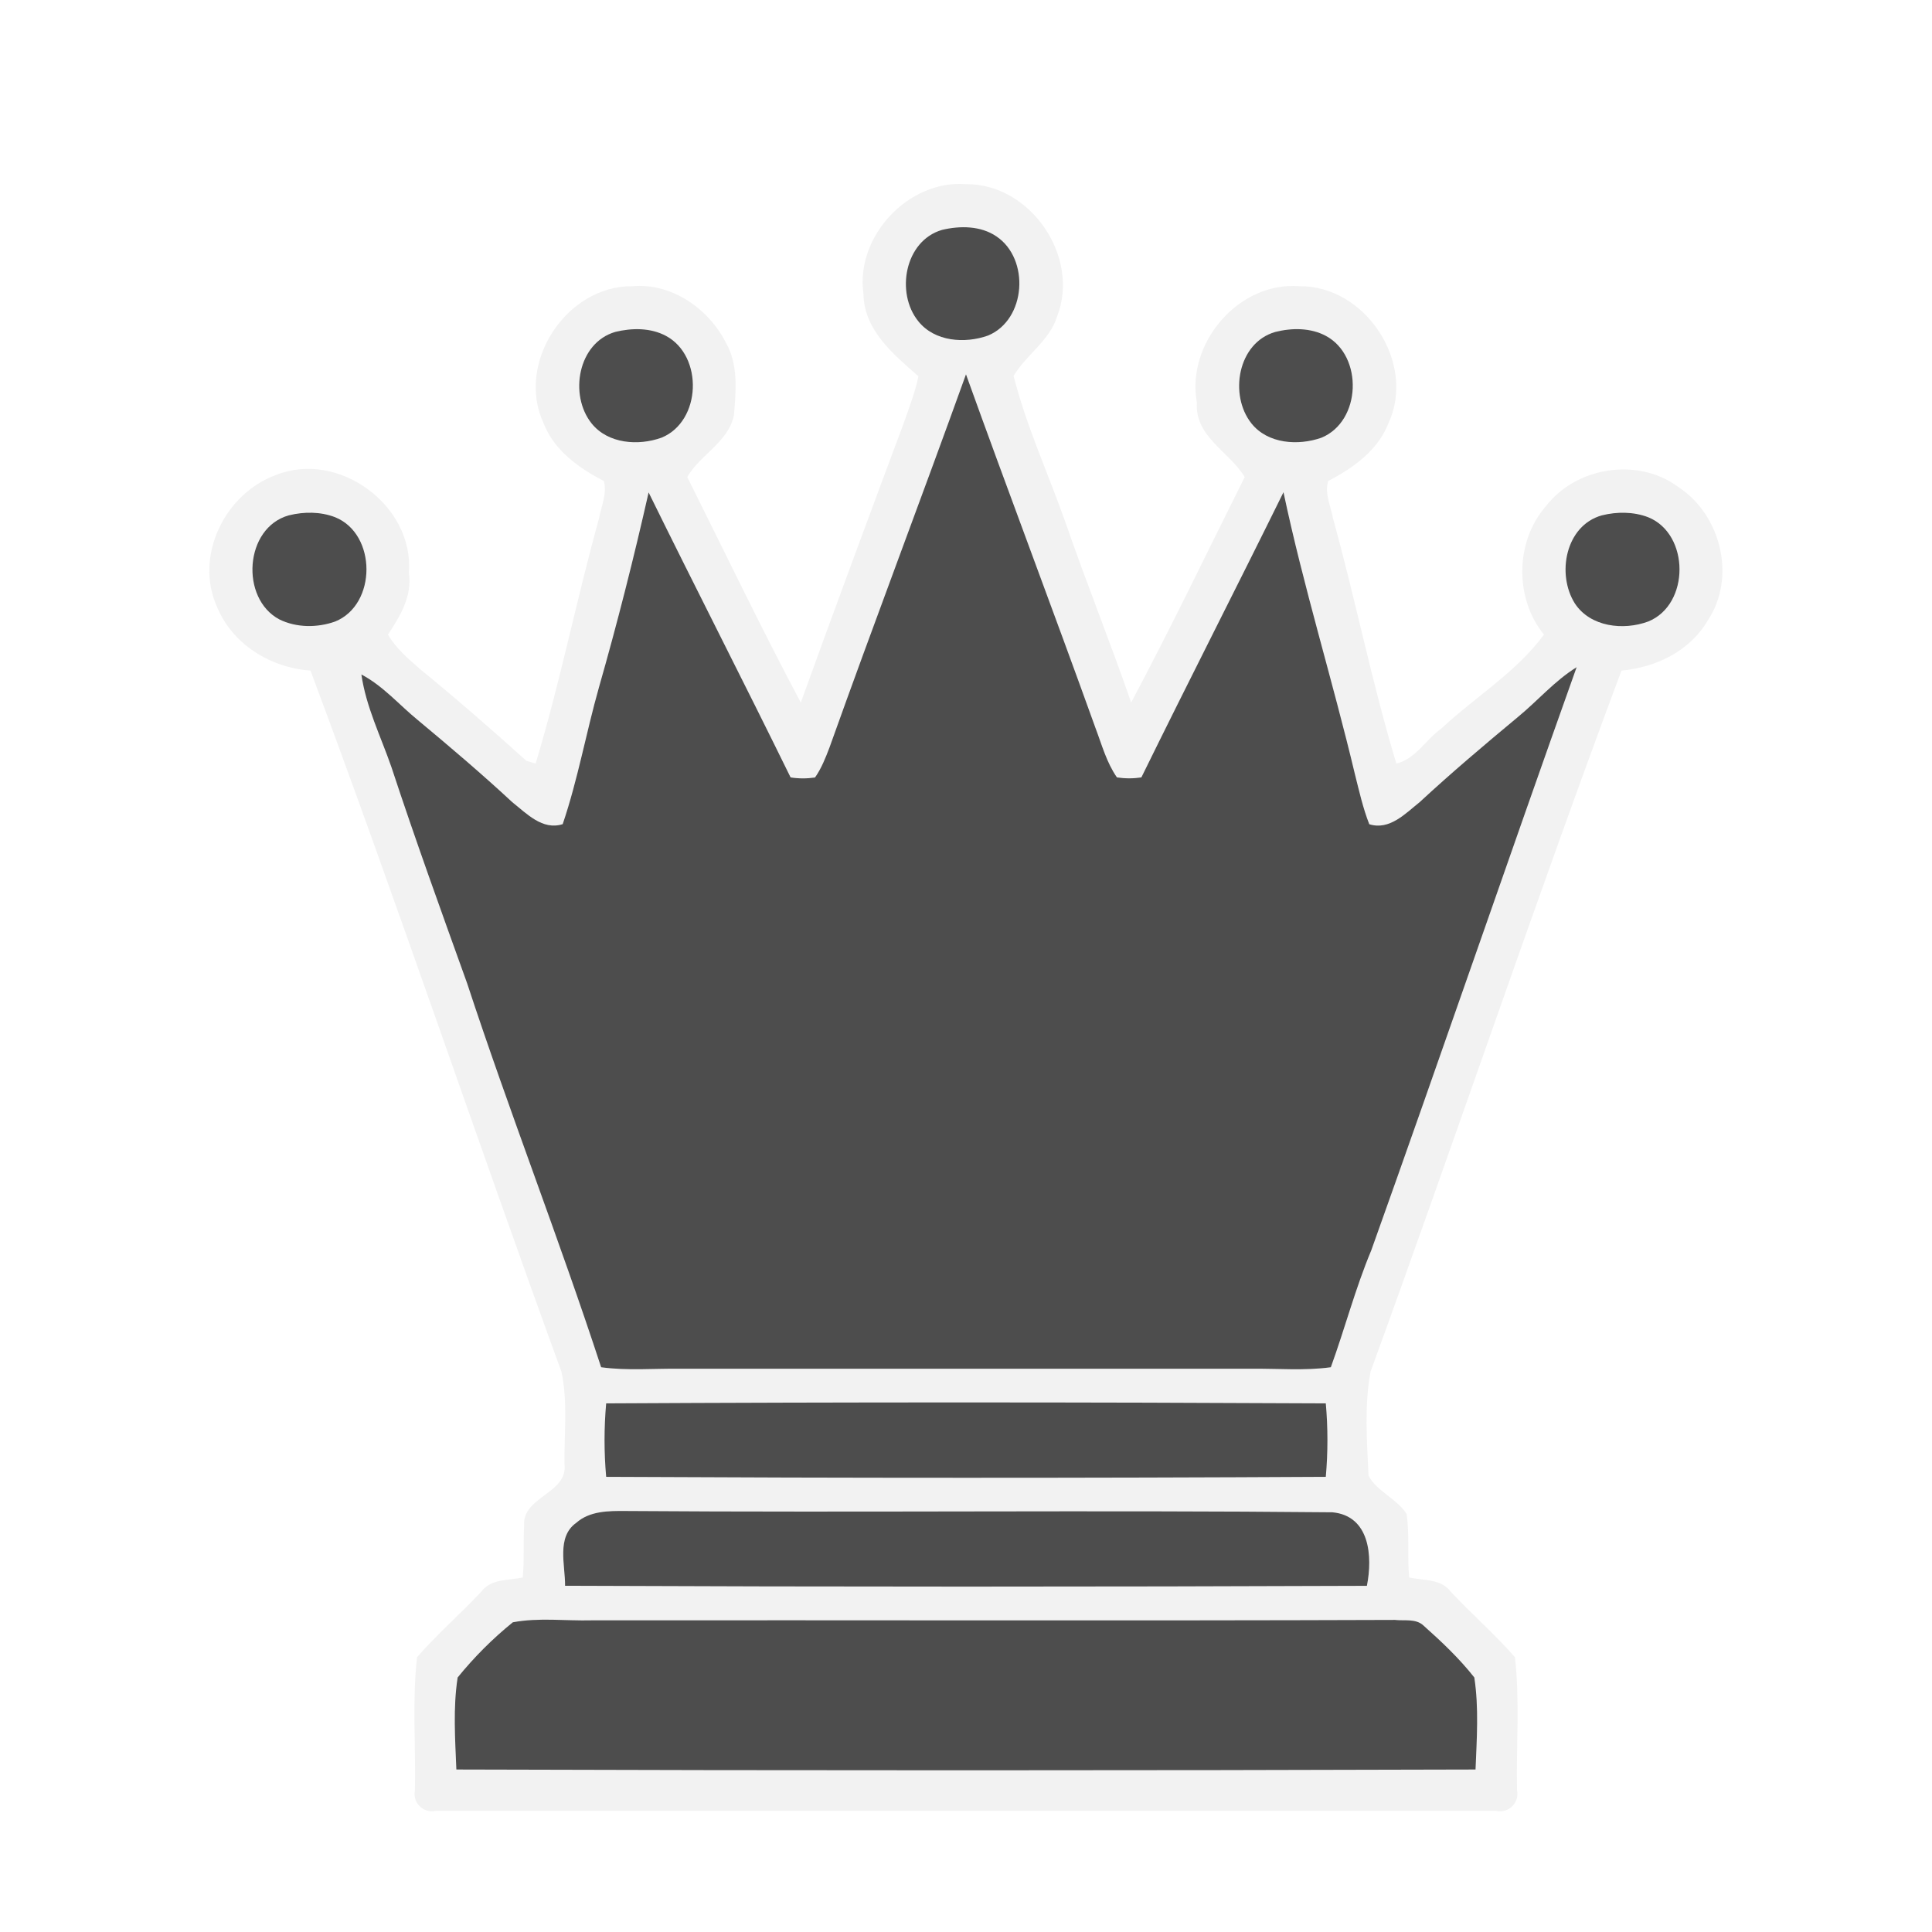
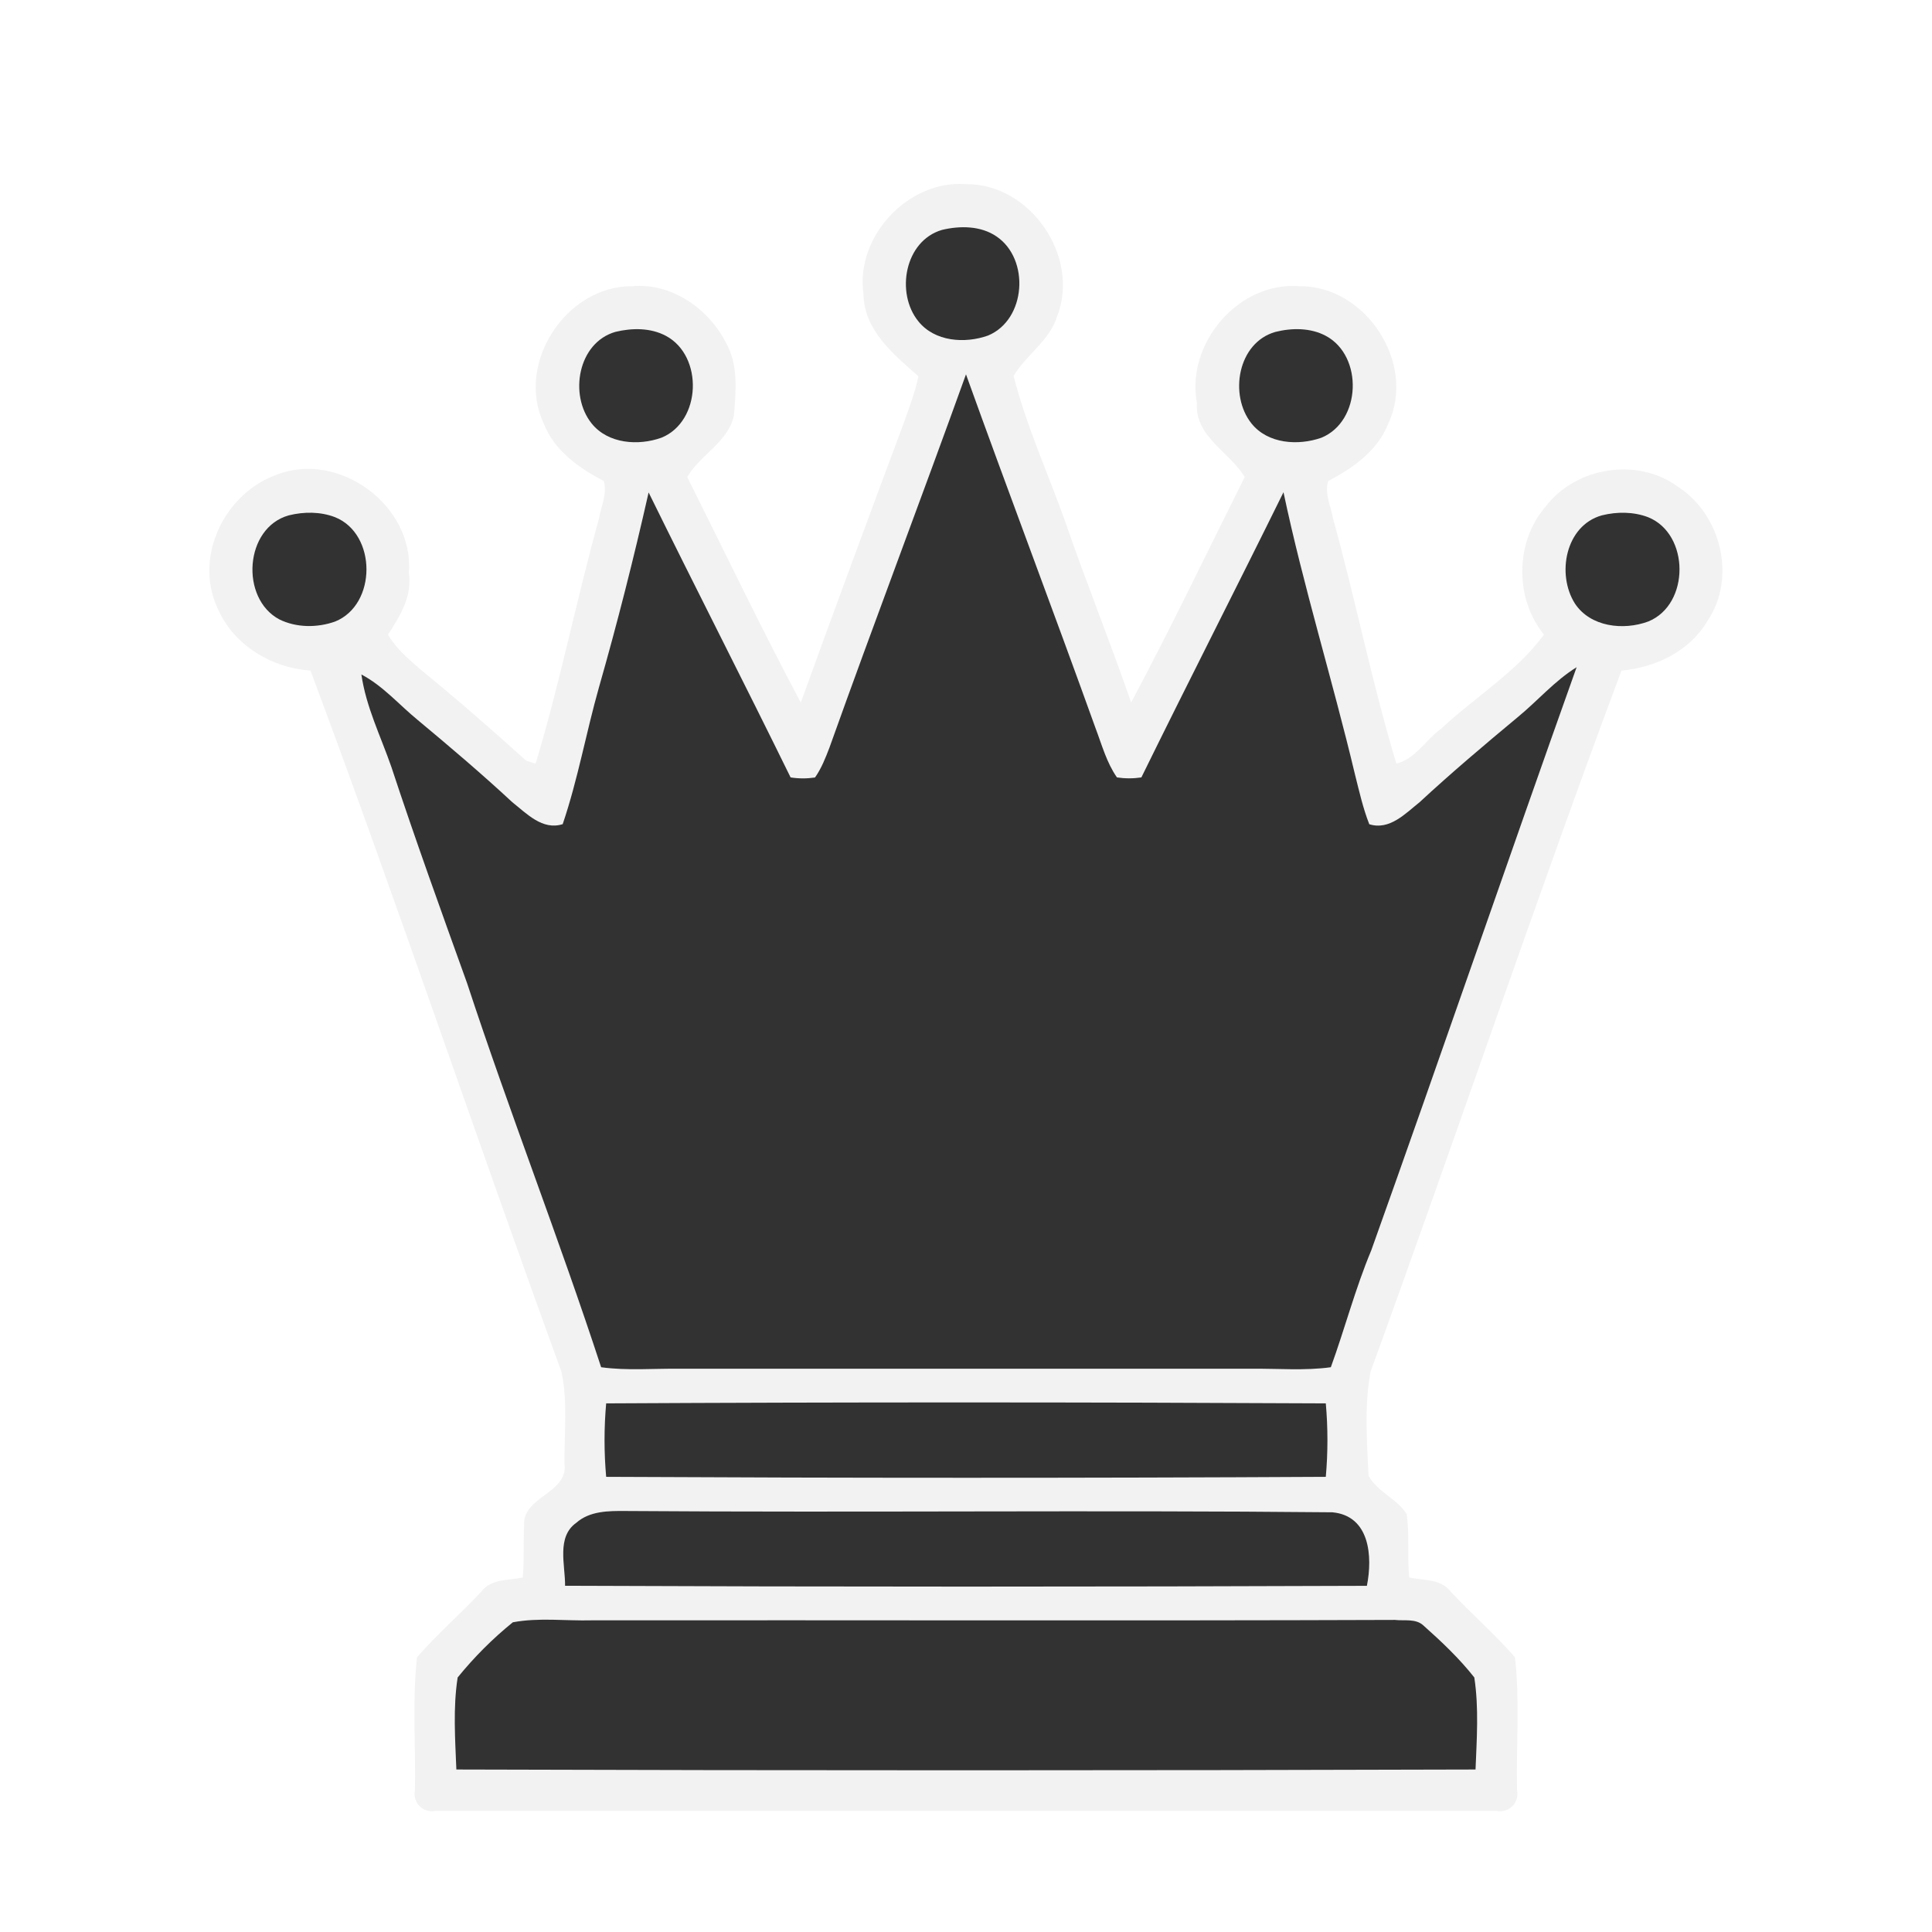
<svg xmlns="http://www.w3.org/2000/svg" id="svg2" height="256pt" viewBox="0 0 256 256" width="256pt" version="1.1">
+   <defs id="defs18" />
  <g id="#d9d9d9ff" fill="#f2f2f2" transform="matrix(.90146 0 0 .90146 12.611 12.783)">
    <path id="path5" fill="#f2f2f2" d="m112.93 29.01c-1.21-8.42 6.6-16.79 15.08-16.12 9.44-0.1 16.84 10.66 13.37 19.48-1.13 3.58-4.55 5.61-6.38 8.71 1.86 7.32 5.03 14.23 7.56 21.34 3.08 8.95 6.63 17.72 9.72 26.66 5.81-10.9 11.16-22.08 16.69-33.14-2.23-3.71-7.37-5.95-7.03-10.92-1.61-8.73 6.12-17.84 15.07-17.13 9.72-0.12 17.23 11.31 13.07 20.18-1.57 4.01-5.18 6.53-8.84 8.46-0.56 1.83 0.39 3.7 0.71 5.49 3.31 11.96 5.72 24.17 9.31 36.04 2.82-0.68 4.35-3.54 6.62-5.16 4.96-4.64 11.02-8.28 15.08-13.8-4.34-5.31-4.25-13.67 0.27-18.86 4.46-5.79 13.48-7.24 19.41-2.88 6.34 4.08 8.63 13.32 4.39 19.67-2.64 4.51-7.61 6.89-12.68 7.36-12.77 34.15-24.38 68.77-36.88 103.04-0.94 5.01-0.53 10.23-0.3 15.3 1.23 2.33 4.16 3.36 5.6 5.63 0.45 3.09 0.07 6.23 0.38 9.33 2.1 0.48 4.64 0.15 6.09 2.08 3.08 3.29 6.49 6.25 9.45 9.64 0.74 6.47 0.17 13.05 0.31 19.56 0.37 1.83-1.2 3.4-3.03 3.03h-155.94c-1.83 0.37-3.4-1.2-3.03-3.03 0.14-6.51-0.42-13.09 0.31-19.56 2.96-3.39 6.37-6.35 9.44-9.63 1.45-1.94 3.99-1.62 6.1-2.09 0.24-2.55 0.07-5.11 0.2-7.65-0.28-4.25 6.46-4.69 5.94-9-0.07-4.53 0.51-9.16-0.46-13.61-12.5-34.27-24.11-68.89-36.88-103.04-5.84-0.42-11.43-3.81-13.72-9.32-3.41-7.49 1.13-16.73 8.7-19.45 9.19-3.64 20.28 4.54 19.48 14.38 0.52 3.44-1.27 6.36-3.07 9.1 1.18 2.03 3 3.58 4.75 5.1 5.31 4.34 10.5 8.85 15.59 13.45 0.34 0.1 1.02 0.31 1.36 0.41 3.59-11.87 6-24.08 9.32-36.04 0.32-1.79 1.22-3.65 0.71-5.49-3.67-1.92-7.27-4.45-8.84-8.46-4.17-8.87 3.34-20.3 13.06-20.18 5.78-0.51 11.23 3.34 13.76 8.37 1.8 3.21 1.44 7.07 1.14 10.6-0.82 3.95-4.95 5.78-6.86 9.08 5.53 11.06 10.88 22.24 16.69 33.15 4.97-13.77 10.06-27.49 15.18-41.21 0.77-2.22 1.63-4.43 2.11-6.75-3.66-3.22-8.01-6.77-8.08-12.12m11.55-9.4c-5.5 1.6-6.85 9.28-3.49 13.43 2.4 3.01 6.85 3.32 10.26 2.1 5.61-2.34 6.16-11.25 1.23-14.57-2.31-1.58-5.37-1.59-8-0.96m-48.01 14.99c-5.53 1.59-6.84 9.29-3.5 13.46 2.41 3.01 6.88 3.32 10.29 2.09 5.86-2.41 6.16-12.01 0.64-14.96-2.26-1.21-5-1.18-7.43-0.59m97 0.01c-5.54 1.58-6.83 9.28-3.51 13.45 2.41 3.02 6.88 3.3 10.29 2.1 5.87-2.42 6.17-12.01 0.65-14.97-2.25-1.21-5.01-1.19-7.43-0.58m-65.54 61.1c-0.58 1.52-1.18 3.05-2.12 4.39-1.2 0.18-2.39 0.18-3.59-0.01-6.86-13.99-13.99-27.89-20.87-41.89-2.17 9.61-4.59 19.17-7.3 28.65-1.89 6.67-3.1 13.54-5.33 20.11-2.97 0.95-5.3-1.56-7.41-3.23-4.5-4.18-9.18-8.15-13.9-12.08-2.74-2.24-5.1-5.02-8.28-6.69 0.68 4.76 2.85 9.1 4.41 13.6 3.51 10.66 7.33 21.22 11.13 31.79 6.22 18.93 13.51 37.51 19.7 56.44 3.85 0.53 7.75 0.17 11.63 0.22h84c3.87-0.04 7.77 0.31 11.63-0.22 2.07-5.7 3.6-11.59 5.95-17.2 10.19-28.52 20.01-57.18 30.18-85.7-3.23 2-5.71 4.92-8.62 7.31-4.91 4.08-9.78 8.2-14.46 12.53-2.1 1.68-4.44 4.18-7.4 3.24-0.93-2.37-1.48-4.86-2.1-7.31-3.3-13.88-7.56-27.52-10.51-41.49-6.9 14-14.02 27.92-20.89 41.92-1.2 0.18-2.39 0.18-3.59 0-1.53-2.19-2.22-4.81-3.16-7.28-6.24-17.36-12.79-34.62-19.03-51.97-6.59 18.32-13.52 36.52-20.07 54.87m-79.47-34.14c-6.52 1.82-7.18 12.2-1.4 15.29 2.52 1.25 5.6 1.25 8.21 0.32 6.15-2.48 6.14-12.88-0.01-15.34-2.15-0.83-4.58-0.82-6.8-0.27m193.01 0c-5.37 1.49-6.69 8.68-3.96 12.97 2.28 3.45 7.13 3.98 10.76 2.64 6.16-2.47 6.14-12.88-0.01-15.34-2.15-0.82-4.58-0.82-6.79-0.27m-146.36 130.53c-0.32 3.59-0.32 7.21 0 10.8 35.25 0.18 70.53 0.19 105.78 0 0.32-3.59 0.32-7.21 0-10.8-35.25-0.18-70.53-0.19-105.78 0m-4.4 17.56c-2.93 2.08-1.61 6.21-1.64 9.25 39.28 0.17 78.58 0.16 117.86 0.01 0.86-4.33 0.44-10.29-5.07-10.81-34.62-0.34-69.26 0.06-103.88-0.19-2.51-0.02-5.28-0.02-7.27 1.74m-9.32 14.62c-2.97 2.4-5.7 5.14-8.11 8.11-0.69 4.46-0.37 9.03-0.19 13.53 49.93 0.16 99.89 0.15 149.81 0 0.18-4.5 0.5-9.07-0.18-13.53-2.21-2.81-4.83-5.28-7.49-7.65-1.12-1.04-2.81-0.65-4.18-0.81-39.35 0.14-78.7 0.02-118.05 0.06-3.87 0.1-7.79-0.43-11.61 0.29z" />
  </g>
-   <g id="#646464ff" fill="#4d4d4d" transform="matrix(.90146 0 0 .90146 12.611 12.783)">
-     <path id="path8" d="m124.48 19.61c2.63-0.63 5.69-0.62 8 0.96 4.93 3.32 4.38 12.23-1.23 14.57-3.41 1.22-7.86 0.91-10.26-2.1-3.36-4.15-2.01-11.83 3.49-13.43z" />
-     <path id="path10" d="m76.47 34.6c2.43-0.59 5.17-0.62 7.43 0.59 5.52 2.95 5.22 12.55-0.64 14.96-3.41 1.23-7.88 0.92-10.29-2.09-3.34-4.17-2.03-11.87 3.5-13.46z" />
-     <path id="path12" d="m173.47 34.61c2.42-0.61 5.18-0.63 7.43 0.58 5.52 2.96 5.22 12.55-0.65 14.97-3.41 1.2-7.88 0.92-10.29-2.1-3.32-4.17-2.03-11.87 3.51-13.45z" />
-     <path id="path14" d="m107.93 95.71c6.55-18.35 13.48-36.55 20.07-54.87 6.24 17.35 12.79 34.61 19.03 51.97 0.94 2.47 1.63 5.09 3.16 7.28 1.2 0.18 2.39 0.18 3.59 0 6.87-14 13.99-27.92 20.89-41.92 2.95 13.97 7.21 27.61 10.51 41.49 0.62 2.45 1.17 4.94 2.1 7.31 2.96 0.94 5.3-1.56 7.4-3.24 4.68-4.33 9.55-8.45 14.46-12.53 2.91-2.39 5.39-5.31 8.62-7.31-10.17 28.52-19.99 57.18-30.18 85.7-2.35 5.61-3.88 11.5-5.95 17.2-3.86 0.53-7.76 0.18-11.63 0.22h-84c-3.88-0.05-7.78 0.31-11.63-0.22-6.19-18.93-13.48-37.51-19.7-56.44-3.8-10.57-7.62-21.13-11.13-31.79-1.56-4.5-3.73-8.84-4.41-13.6 3.18 1.67 5.54 4.45 8.28 6.69 4.72 3.93 9.4 7.9 13.9 12.08 2.11 1.67 4.44 4.18 7.41 3.23 2.23-6.57 3.44-13.44 5.33-20.11 2.71-9.48 5.13-19.04 7.3-28.65 6.88 14 14.01 27.9 20.87 41.89 1.2 0.19 2.39 0.19 3.59 0.01 0.94-1.34 1.54-2.87 2.12-4.39z" />
-     <path id="path16" d="m28.46 61.57c2.22-0.55 4.65-0.56 6.8 0.27 6.15 2.46 6.16 12.86 0.01 15.34-2.61 0.93-5.69 0.93-8.21-0.32-5.78-3.09-5.12-13.47 1.4-15.29z" />
-     <path id="path18" d="m221.47 61.57c2.21-0.55 4.64-0.55 6.79 0.27 6.15 2.46 6.17 12.87 0.01 15.34-3.63 1.34-8.48 0.81-10.76-2.64-2.73-4.29-1.41-11.48 3.96-12.97z" />
-     <path id="path20" d="m75.11 192.1c35.25-0.19 70.53-0.18 105.78 0 0.32 3.59 0.32 7.21 0 10.8-35.25 0.19-70.53 0.18-105.78 0-0.32-3.59-0.32-7.21 0-10.8z" />
-     <path id="path22" d="m70.71 209.66c1.99-1.76 4.76-1.76 7.27-1.74 34.62 0.25 69.26-0.15 103.88 0.19 5.51 0.52 5.93 6.48 5.07 10.81-39.28 0.15-78.58 0.16-117.86-0.01 0.03-3.04-1.29-7.17 1.64-9.25z" />
-     <path id="path24" d="m61.39 224.28c3.82-0.72 7.74-0.19 11.61-0.29 39.35-0.04 78.7 0.08 118.05-0.06 1.37 0.16 3.06-0.23 4.18 0.81 2.66 2.37 5.28 4.84 7.49 7.65 0.68 4.46 0.36 9.03 0.18 13.53-49.92 0.15-99.88 0.16-149.81 0-0.18-4.5-0.5-9.07 0.19-13.53 2.41-2.97 5.14-5.71 8.11-8.11z" />
+   <g id="#646464ff" fill="#4d4d4d" transform="matrix(.90146 0 0 .90146 12.611 12.783)" style="fill:#323232;fill-opacity:1">
+     <path id="path8" d="m124.48 19.61c2.63-0.63 5.69-0.62 8 0.96 4.93 3.32 4.38 12.23-1.23 14.57-3.41 1.22-7.86 0.91-10.26-2.1-3.36-4.15-2.01-11.83 3.49-13.43z" style="fill:#323232;fill-opacity:1" />
+     <path id="path10" d="m76.47 34.6c2.43-0.59 5.17-0.62 7.43 0.59 5.52 2.95 5.22 12.55-0.64 14.96-3.41 1.23-7.88 0.92-10.29-2.09-3.34-4.17-2.03-11.87 3.5-13.46z" style="fill:#323232;fill-opacity:1" />
+     <path id="path12" d="m173.47 34.61c2.42-0.61 5.18-0.63 7.43 0.58 5.52 2.96 5.22 12.55-0.65 14.97-3.41 1.2-7.88 0.92-10.29-2.1-3.32-4.17-2.03-11.87 3.51-13.45z" style="fill:#323232;fill-opacity:1" />
+     <path id="path14" d="m107.93 95.71c6.55-18.35 13.48-36.55 20.07-54.87 6.24 17.35 12.79 34.61 19.03 51.97 0.94 2.47 1.63 5.09 3.16 7.28 1.2 0.18 2.39 0.18 3.59 0 6.87-14 13.99-27.92 20.89-41.92 2.95 13.97 7.21 27.61 10.51 41.49 0.62 2.45 1.17 4.94 2.1 7.31 2.96 0.94 5.3-1.56 7.4-3.24 4.68-4.33 9.55-8.45 14.46-12.53 2.91-2.39 5.39-5.31 8.62-7.31-10.17 28.52-19.99 57.18-30.18 85.7-2.35 5.61-3.88 11.5-5.95 17.2-3.86 0.53-7.76 0.18-11.63 0.22h-84c-3.88-0.05-7.78 0.31-11.63-0.22-6.19-18.93-13.48-37.51-19.7-56.44-3.8-10.57-7.62-21.13-11.13-31.79-1.56-4.5-3.73-8.84-4.41-13.6 3.18 1.67 5.54 4.45 8.28 6.69 4.72 3.93 9.4 7.9 13.9 12.08 2.11 1.67 4.44 4.18 7.41 3.23 2.23-6.57 3.44-13.44 5.33-20.11 2.71-9.48 5.13-19.04 7.3-28.65 6.88 14 14.01 27.9 20.87 41.89 1.2 0.19 2.39 0.19 3.59 0.01 0.94-1.34 1.54-2.87 2.12-4.39z" style="fill:#323232;fill-opacity:1" />
+     <path id="path16" d="m28.46 61.57c2.22-0.55 4.65-0.56 6.8 0.27 6.15 2.46 6.16 12.86 0.01 15.34-2.61 0.93-5.69 0.93-8.21-0.32-5.78-3.09-5.12-13.47 1.4-15.29z" style="fill:#323232;fill-opacity:1" />
+     <path id="path18" d="m221.47 61.57c2.21-0.55 4.64-0.55 6.79 0.27 6.15 2.46 6.17 12.87 0.01 15.34-3.63 1.34-8.48 0.81-10.76-2.64-2.73-4.29-1.41-11.48 3.96-12.97z" style="fill:#323232;fill-opacity:1" />
+     <path id="path20" d="m75.11 192.1c35.25-0.19 70.53-0.18 105.78 0 0.32 3.59 0.32 7.21 0 10.8-35.25 0.19-70.53 0.18-105.78 0-0.32-3.59-0.32-7.21 0-10.8z" style="fill:#323232;fill-opacity:1" />
+     <path id="path22" d="m70.71 209.66c1.99-1.76 4.76-1.76 7.27-1.74 34.62 0.25 69.26-0.15 103.88 0.19 5.51 0.52 5.93 6.48 5.07 10.81-39.28 0.15-78.58 0.16-117.86-0.01 0.03-3.04-1.29-7.17 1.64-9.25z" style="fill:#323232;fill-opacity:1" />
+     <path id="path24" d="m61.39 224.28c3.82-0.72 7.74-0.19 11.61-0.29 39.35-0.04 78.7 0.08 118.05-0.06 1.37 0.16 3.06-0.23 4.18 0.81 2.66 2.37 5.28 4.84 7.49 7.65 0.68 4.46 0.36 9.03 0.18 13.53-49.92 0.15-99.88 0.16-149.81 0-0.18-4.5-0.5-9.07 0.19-13.53 2.41-2.97 5.14-5.71 8.11-8.11z" style="fill:#323232;fill-opacity:1" />
  </g>
</svg>
